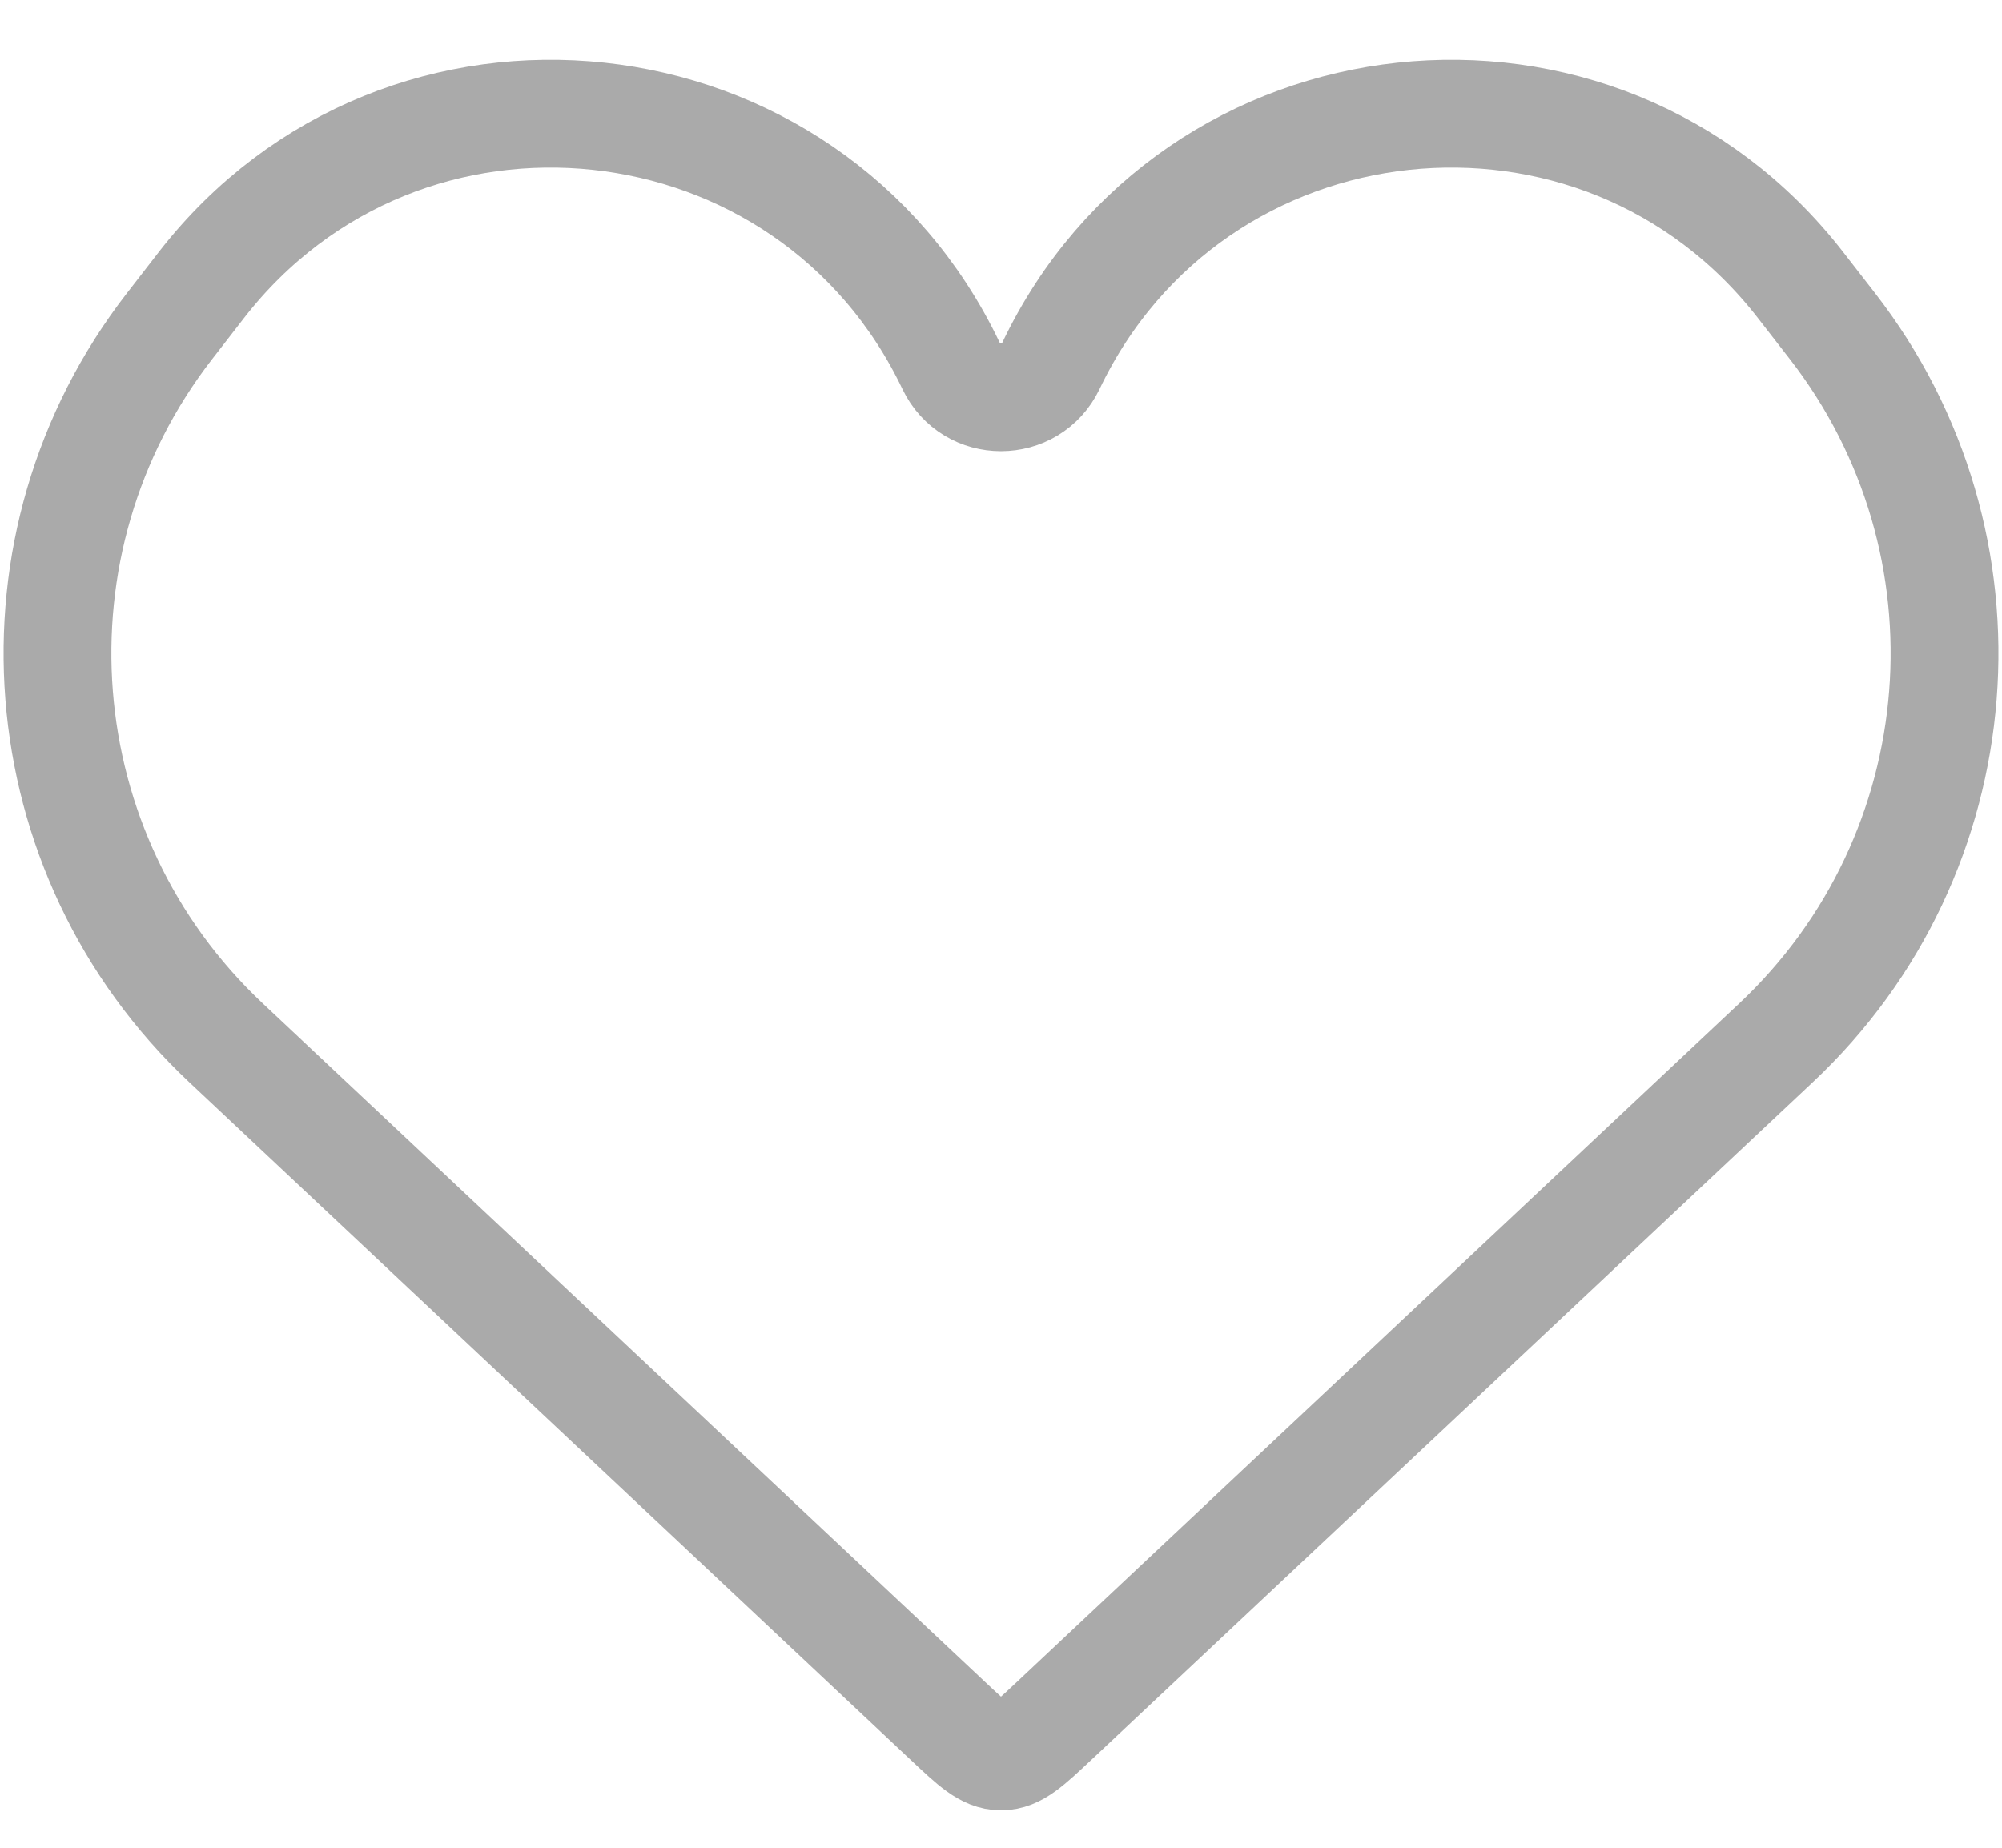
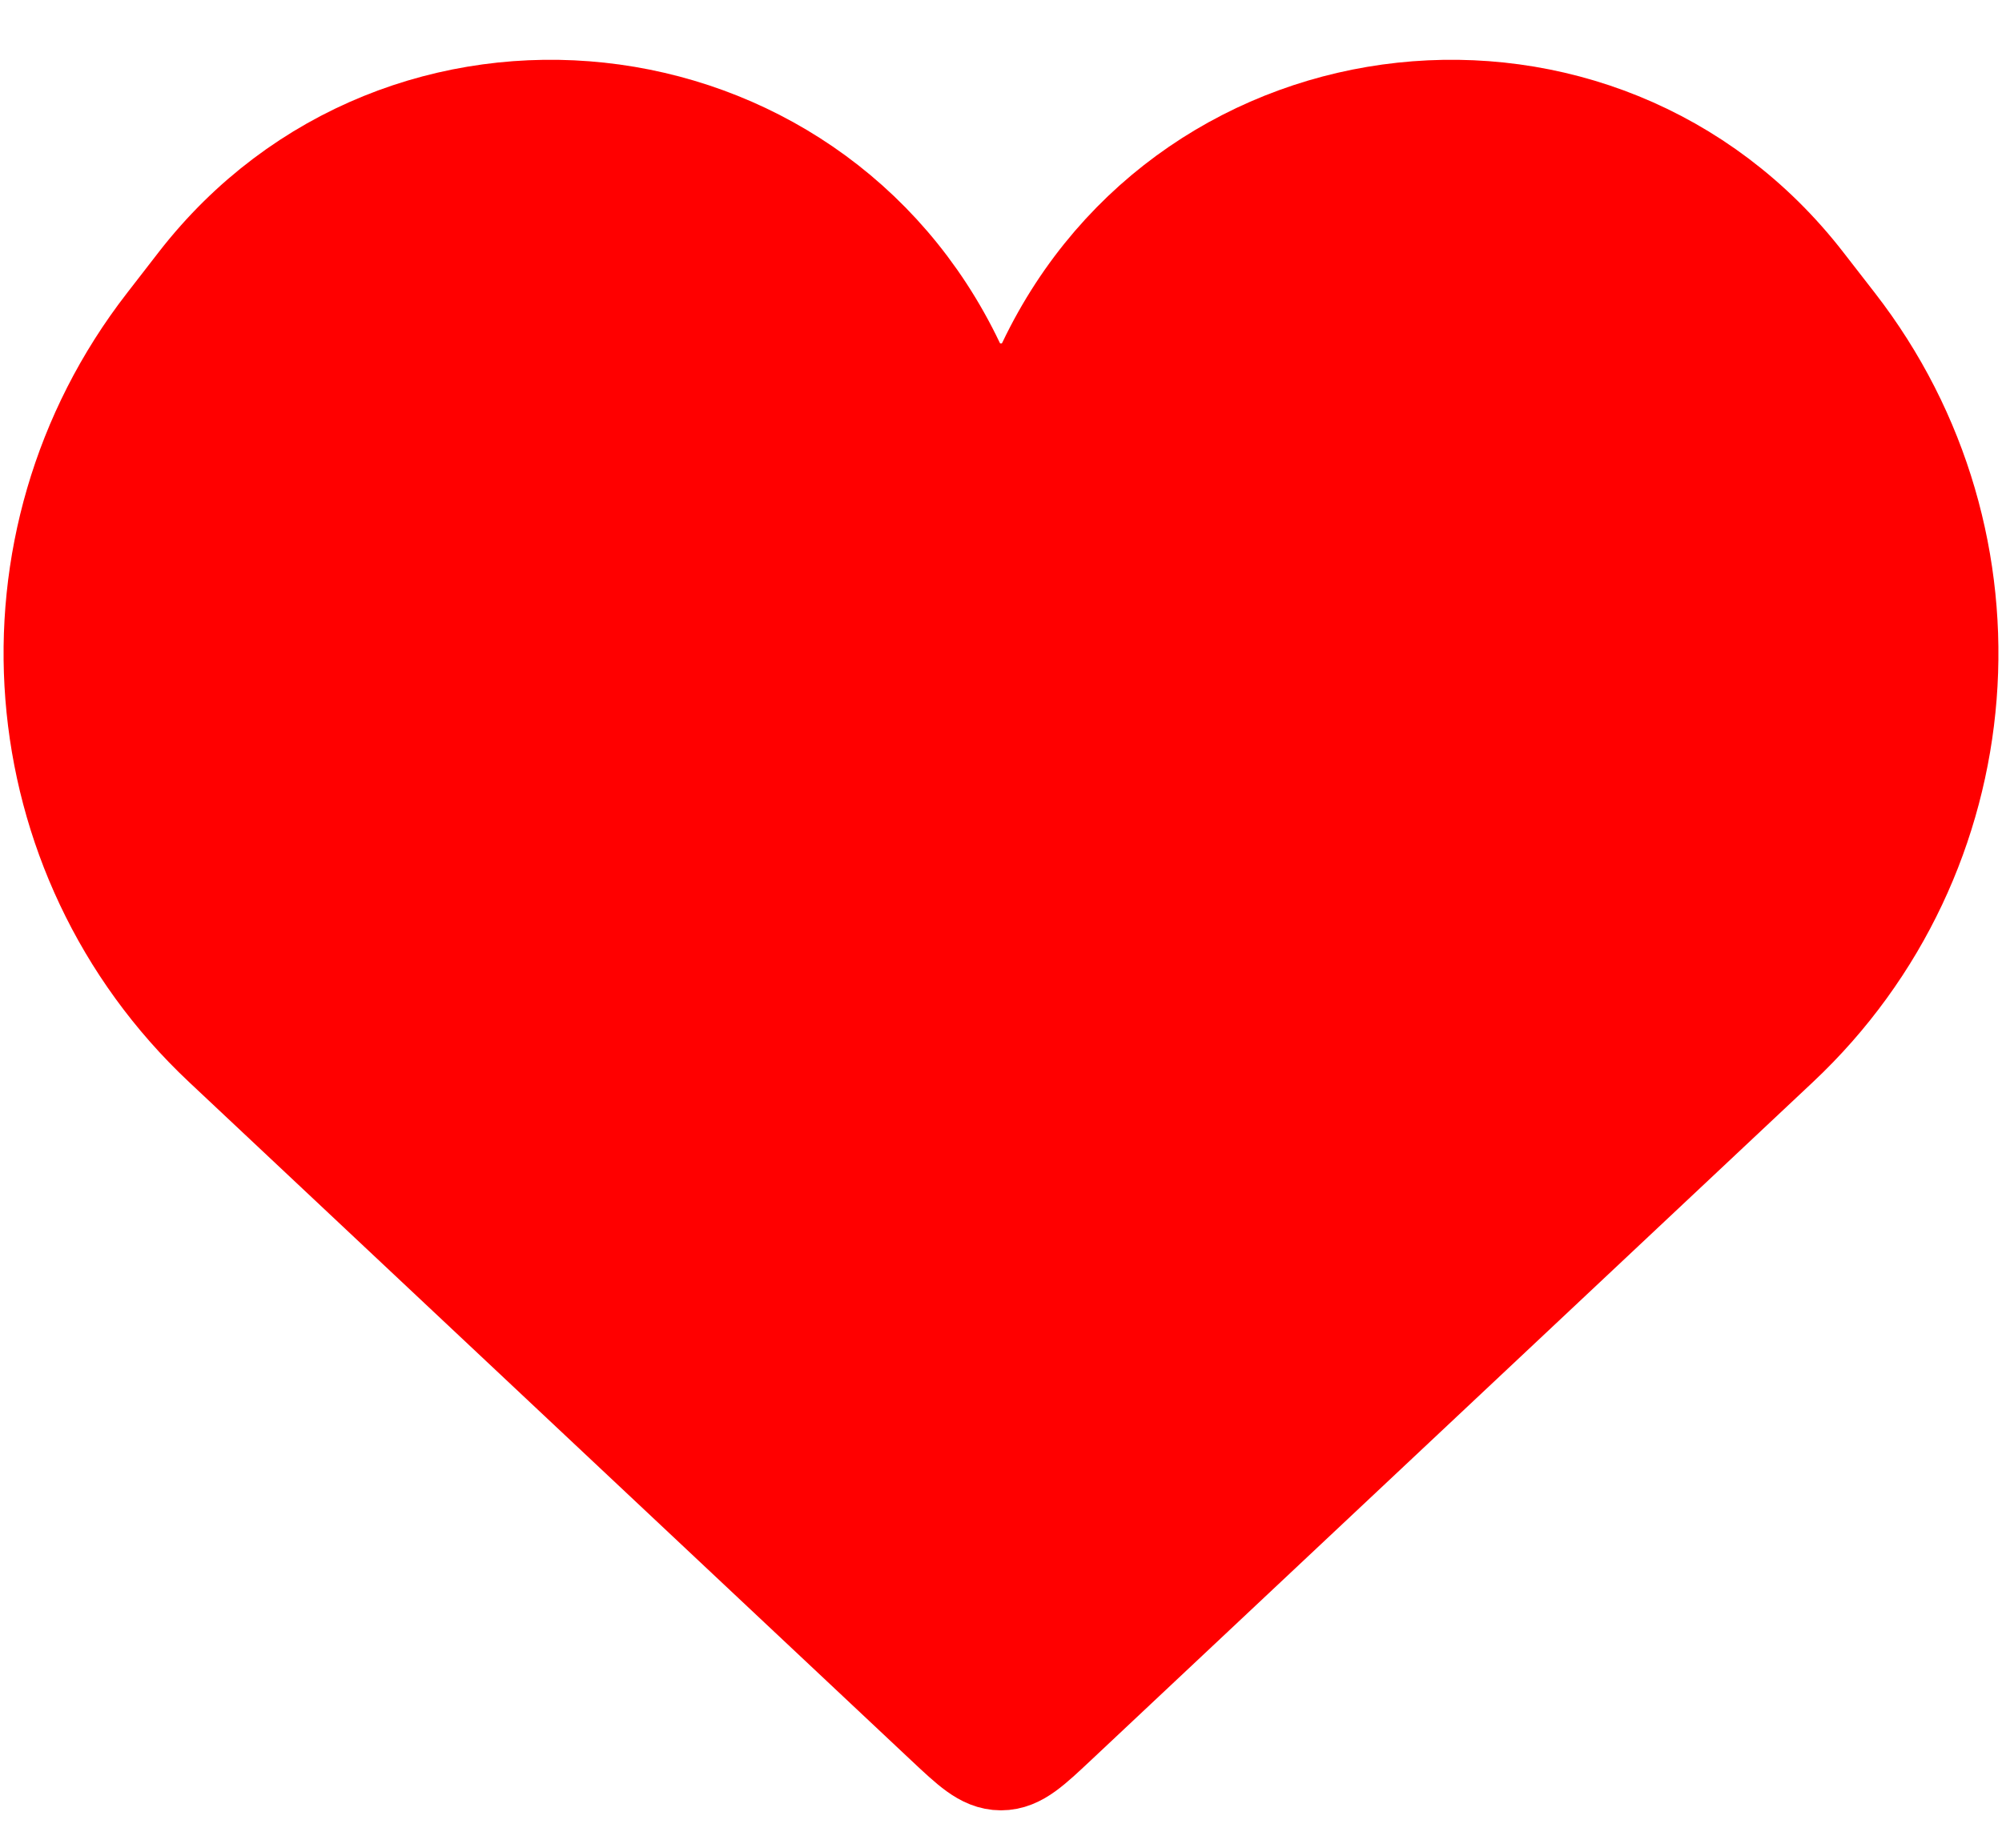
<svg xmlns="http://www.w3.org/2000/svg" width="26" height="24" viewBox="0 0 26 24" fill="none">
-   <path d="M2.934 13.544L12.315 22.357C12.64 22.662 12.802 22.814 13 22.814C13.198 22.814 13.36 22.662 13.685 22.357L23.066 13.544C25.674 11.094 25.991 7.062 23.797 4.235L23.384 3.703C20.76 0.321 15.493 0.888 13.649 4.751C13.388 5.297 12.611 5.297 12.351 4.751C10.507 0.888 5.24 0.321 2.615 3.703L2.203 4.235C0.009 7.062 0.326 11.094 2.934 13.544Z" stroke="#919191" stroke-opacity="0.77" stroke-width="1.4" />
+   <path d="M2.934 13.544L12.315 22.357C12.64 22.662 12.802 22.814 13 22.814C13.198 22.814 13.36 22.662 13.685 22.357L23.066 13.544C25.674 11.094 25.991 7.062 23.797 4.235L23.384 3.703C20.76 0.321 15.493 0.888 13.649 4.751C13.388 5.297 12.611 5.297 12.351 4.751C10.507 0.888 5.24 0.321 2.615 3.703L2.203 4.235C0.009 7.062 0.326 11.094 2.934 13.544Z" fill="#FF0000" stroke="#FF0000" stroke-width="1.4" />
</svg>
